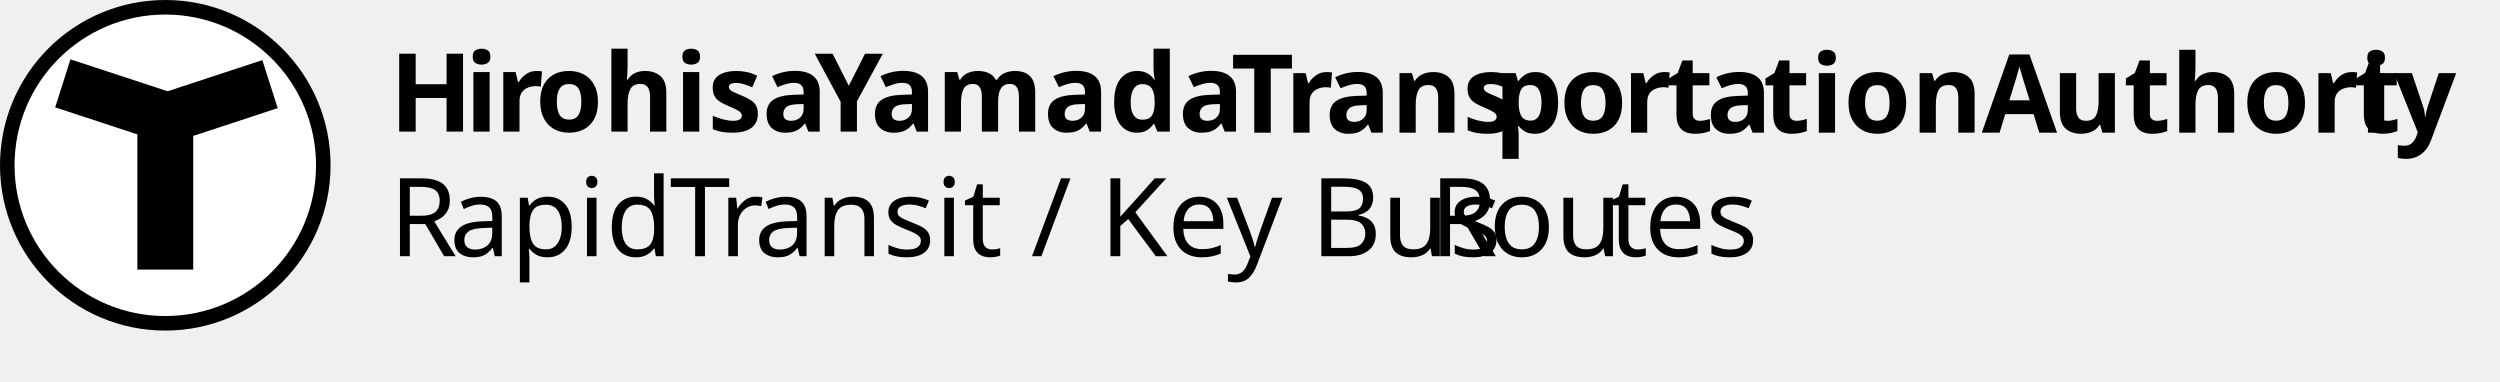
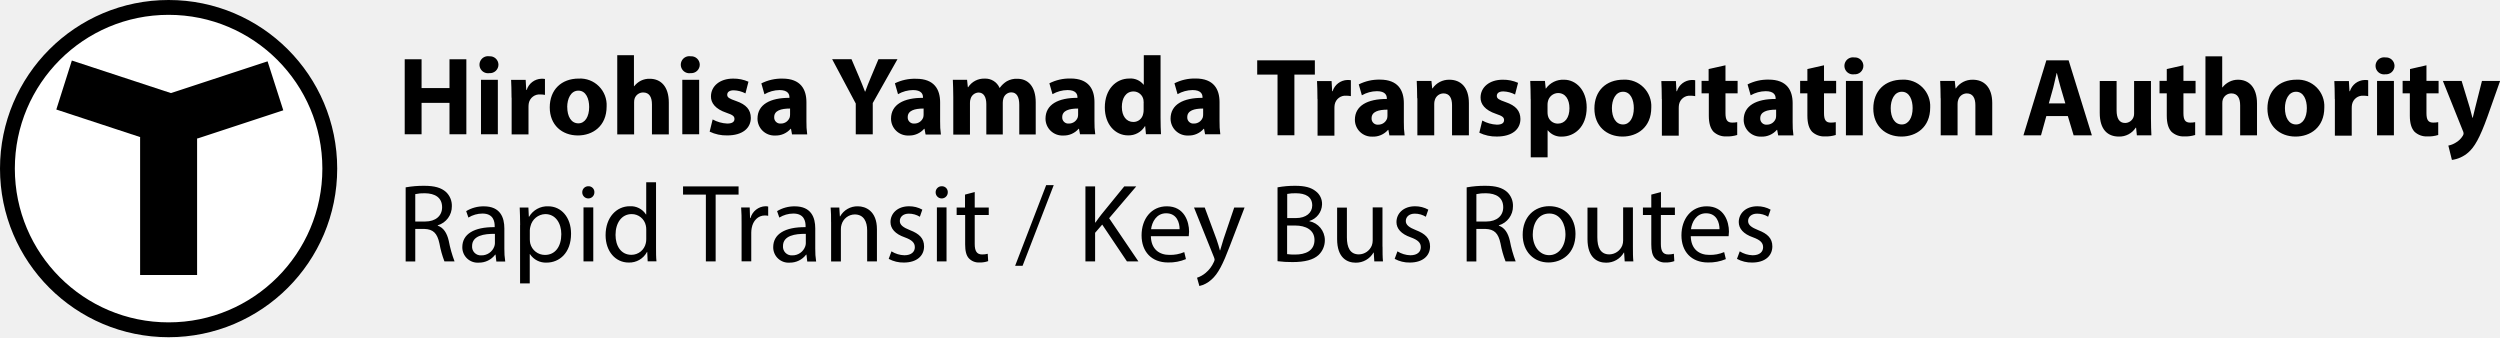
- <svg xmlns="http://www.w3.org/2000/svg" id="Layer_1" data-name="Layer 1" viewBox="0 0 756.26 115.51">
+ <svg xmlns="http://www.w3.org/2000/svg" id="Layer_1" data-name="Layer 1" viewBox="0 0 741.39 100">
  <defs>
-     <style>.cls-1,.cls-5{font-size:33px;font-family:Myriad Pro;}.cls-1{font-weight:700;}.cls-2{letter-spacing:-1px;}.cls-3{letter-spacing:-3px;}.cls-4{fill:#fff;stroke:#000;stroke-width:4.4px;}</style>
+     <style>.cls-1{fill:#fff;stroke:#000;stroke-width:4.4px;}</style>
  </defs>
-   <text class="cls-1" transform="translate(117.79 39.81)" id="full_name">H<tspan x="22.84" y="0">i</tspan>
-     <tspan x="31.88" y="0">r</tspan>
-     <tspan x="44.15" y="0">ohisa</tspan>
-     <tspan class="cls-2" x="123.32" y="0"> </tspan>
-     <tspan class="cls-3" x="128.67" y="0">Y</tspan>
-     <tspan x="145.5" y="0">amada</tspan>
-   </text>
+   <g id="full_name">
+     <path d="M125.02 17.57v8.55h8.28v-8.55h5v22.25h-5v-9.31h-8.28v9.31h-5V17.57h5zM147.82 19.18a2.52 2.52 0 0 1-2.71 2.51 2.53 2.53 0 1 1 0-5 2.52 2.52 0 0 1 2.71 2.49zm-5.18 20.63V23.67h5v16.14h-5zM151.7 28.99c0-2.38-.07-3.93-.13-5.31h4.32l.17 3h.13a4.74 4.74 0 0 1 4.36-3.33 5.17 5.17 0 0 1 1.06.07v4.72a7.2 7.2 0 0 0-1.35-.13 3.23 3.23 0 0 0-3.43 2.54 5.92 5.92 0 0 0-.1 1.12v8.19h-5V28.99zM179.9 31.56c0 5.91-4.19 8.61-8.52 8.61-4.72 0-8.35-3.1-8.35-8.32s3.43-8.55 8.61-8.55a7.85 7.85 0 0 1 8.26 8.26zm-11.68.17c0 2.77 1.16 4.85 3.3 4.85 1.95 0 3.2-1.95 3.2-4.85 0-2.41-.92-4.85-3.2-4.85s-3.31 2.48-3.31 4.85zM183 16.36h5v9.21h.07a6 6 0 0 1 2-1.65 5.64 5.64 0 0 1 2.63-.56c3.2 0 5.64 2.21 5.64 7.06v9.44h-5v-8.88c0-2.11-.73-3.56-2.61-3.56a2.67 2.67 0 0 0-2.51 1.75 3.19 3.19 0 0 0-.17 1.12v9.57h-5v-23.5zM207.52 19.18a2.52 2.52 0 0 1-2.71 2.51 2.53 2.53 0 1 1 0-5 2.52 2.52 0 0 1 2.71 2.49zm-5.18 20.63V23.67h5v16.14h-5zM211.34 35.42a9.81 9.81 0 0 0 4.32 1.22c1.52 0 2.15-.53 2.15-1.35s-.5-1.22-2.38-1.85c-3.33-1.12-4.62-2.94-4.59-4.85 0-3 2.57-5.28 6.57-5.28a10.83 10.83 0 0 1 4.55.92l-.89 3.47a7.92 7.92 0 0 0-3.5-.92c-1.22 0-1.91.5-1.91 1.32s.63 1.16 2.61 1.85c3.07 1.06 4.36 2.61 4.39 5 0 3-2.38 5.21-7 5.21a11.42 11.42 0 0 1-5.21-1.12zM234.87 39.81l-.3-1.62h-.1a5.81 5.81 0 0 1-4.62 2 5 5 0 0 1-5.21-5c0-4.19 3.76-6.2 9.47-6.17v-.23c0-.86-.46-2.08-2.94-2.08a9.08 9.08 0 0 0-4.47 1.25l-.92-3.23a13.32 13.32 0 0 1 6.27-1.42c5.38 0 7.1 3.17 7.1 7v5.61a25 25 0 0 0 .23 3.93h-4.52zm-.59-7.62c-2.64 0-4.69.59-4.69 2.54a1.8 1.8 0 0 0 2 1.91 2.74 2.74 0 0 0 2.61-1.85 3.6 3.6 0 0 0 .1-.86v-1.75zM253.78 39.81V30.7l-7-13.14h5.74l2.28 5.35c.69 1.62 1.15 2.81 1.72 4.26h.07c.5-1.39 1-2.67 1.68-4.26l2.24-5.35h5.64l-7.33 13v9.27h-5zM274.47 39.81l-.3-1.62h-.1a5.81 5.81 0 0 1-4.62 2 5 5 0 0 1-5.21-5c0-4.19 3.76-6.2 9.47-6.17v-.23c0-.86-.46-2.08-2.94-2.08a9.08 9.08 0 0 0-4.46 1.22l-.92-3.23a13.32 13.32 0 0 1 6.31-1.34c5.38 0 7.1 3.17 7.1 7v5.61a25 25 0 0 0 .23 3.93h-4.52zm-.59-7.62c-2.64 0-4.69.59-4.69 2.54a1.8 1.8 0 0 0 2 1.91 2.74 2.74 0 0 0 2.61-1.85 3.6 3.6 0 0 0 .1-.86v-1.75zM282.7 28.82c0-2-.07-3.73-.13-5.15h4.22l.23 2.18h.1a5.6 5.6 0 0 1 4.88-2.54 4.57 4.57 0 0 1 4.42 2.74h.07a7.23 7.23 0 0 1 2.08-1.95 5.83 5.83 0 0 1 3.13-.74c3.1 0 5.45 2.18 5.45 7v9.51h-4.88v-8.78c0-2.34-.76-3.7-2.38-3.7a2.46 2.46 0 0 0-2.31 1.75 4.19 4.19 0 0 0-.2 1.29v9.44h-4.88v-9c0-2-.73-3.43-2.31-3.43a2.55 2.55 0 0 0-2.34 1.81 3.33 3.33 0 0 0-.2 1.25v9.41h-4.95v-11zM320.28 39.81l-.3-1.62h-.1a5.81 5.81 0 0 1-4.62 2 5 5 0 0 1-5.21-5c0-4.19 3.76-6.2 9.47-6.17v-.23c0-.86-.46-2.08-2.94-2.08a9.08 9.08 0 0 0-4.46 1.22l-.92-3.23a13.32 13.32 0 0 1 6.27-1.42c5.38 0 7.1 3.17 7.1 7v5.61a25 25 0 0 0 .23 3.93h-4.52zm-.58-7.62c-2.64 0-4.69.59-4.69 2.54a1.8 1.8 0 0 0 2 1.91 2.74 2.74 0 0 0 2.61-1.85 3.6 3.6 0 0 0 .1-.86v-1.75zM344.17 16.36v18.61c0 1.82.07 3.73.13 4.82h-4.46l-.23-2.38h-.07a5.63 5.63 0 0 1-5 2.74c-3.83 0-6.9-3.27-6.9-8.28 0-5.45 3.37-8.58 7.23-8.58a4.92 4.92 0 0 1 4.26 1.82h.07v-8.75h5zm-5 14.13a8 8 0 0 0-.07-.89 3 3 0 0 0-2.94-2.48c-2.28 0-3.47 2-3.47 4.59 0 2.74 1.35 4.46 3.43 4.46a2.94 2.94 0 0 0 2.9-2.41 4.26 4.26 0 0 0 .13-1.15V30.5zM357.37 39.81l-.3-1.62h-.1a5.81 5.81 0 0 1-4.62 2 5 5 0 0 1-5.21-5c0-4.19 3.76-6.2 9.47-6.17v-.23c0-.86-.46-2.08-2.94-2.08a9.08 9.08 0 0 0-4.46 1.22l-.92-3.23a13.32 13.32 0 0 1 6.27-1.42c5.38 0 7.1 3.17 7.1 7v5.61a25 25 0 0 0 .23 3.93h-4.52zm-.59-7.62c-2.64 0-4.69.59-4.69 2.54a1.8 1.8 0 0 0 2 1.91 2.74 2.74 0 0 0 2.61-1.85 3.6 3.6 0 0 0 .1-.86v-1.75z" />
+   </g>
  <g id="not_full_name">
-     <circle class="cls-4" cx="50" cy="50" r="47.8" />
+     <circle class="cls-1" cx="50" cy="50" r="47.8" />
    <path d="M56.7 29.58L21.31 17.95 16.7 32.48l25.46 8.37c2.4-1.86 4.8-3.73 7.26-5.77s5.16-3.31 7.28-5.5z" />
    <path d="M57.6 39.2c-1.56-3.25-3.2-6.5-4.6-9.8-1.19-.41-2.38-.83-3.57-1.17-1.06 1.58-2.26 3.06-3.23 4.77-1.55 2.71-3.1 5.23-4.65 7.75v40.8h16.9v-40.8h.25a7.9 7.9 0 0 1-1.1-1.55z" />
-     <path d="M43.96 29.82l35.39-11.63 4.66 14.52-25.46 8.37c-2.4-1.86-4.8-3.73-7.26-5.77s-5.19-3.3-7.33-5.49z" />
-     <text class="cls-5" transform="translate(117.79 77.51)">R<tspan x="18.15" y="0">apid</tspan>
-       <tspan class="cls-2" x="79.17" y="0"> </tspan>
-       <tspan class="cls-2" x="84.81" y="0">T</tspan>
-       <tspan x="99.72" y="0">r</tspan>
-       <tspan x="110.35" y="0">ansit / Key Bus </tspan>
-       <tspan x="314.68" y="0">R</tspan>
-       <tspan x="332.57" y="0">ou</tspan>
-       <tspan x="368.87" y="0">t</tspan>
-       <tspan x="379.59" y="0">es</tspan>
-     </text>
-     <text class="cls-1" transform="translate(372.36 40.14)">
-       <tspan class="cls-2">T</tspan>
-       <tspan x="16.3" y="0">r</tspan>
-       <tspan x="28.48" y="0">ans</tspan>
-       <tspan x="79.56" y="0">p</tspan>
-       <tspan x="99.4" y="0">o</tspan>
-       <tspan x="118.44" y="0">r</tspan>
-       <tspan x="131.67" y="0">t</tspan>
-       <tspan x="143.78" y="0">a</tspan>
-       <tspan x="160.94" y="0">tion </tspan>
-       <tspan x="227.14" y="0">A</tspan>
-       <tspan x="248.29" y="0">uthori</tspan>
-       <tspan x="339.6" y="0">t</tspan>
-       <tspan x="351.87" y="0">y</tspan>
-     </text>
+     <path d="M43.96 29.82l35.39-11.63 4.66 14.52-25.46 8.37c-2.4-1.86-4.8-3.73-7.26-5.77s-5.19-3.3-7.33-5.49zM120.3 55.56a29.93 29.93 0 0 1 5.51-.46c3.07 0 5 .56 6.44 1.82a5.54 5.54 0 0 1 1.75 4.22 5.84 5.84 0 0 1-4.19 5.68v.1c1.72.59 2.74 2.18 3.27 4.49a35.39 35.39 0 0 0 1.72 6.11h-3a28.83 28.83 0 0 1-1.48-5.31c-.66-3.07-1.85-4.22-4.46-4.32h-2.71v9.64h-2.85V55.56zm2.87 10.13h2.94c3.07 0 5-1.68 5-4.22 0-2.87-2.08-4.13-5.12-4.16a11.76 11.76 0 0 0-2.84.26v8.12zM147.19 77.51l-.23-2h-.1a6 6 0 0 1-4.88 2.38 4.55 4.55 0 0 1-4.88-4.59c0-3.86 3.43-6 9.6-5.94v-.33c0-1.32-.36-3.7-3.63-3.7a8 8 0 0 0-4.16 1.19l-.66-1.91a9.91 9.91 0 0 1 5.25-1.42c4.88 0 6.07 3.33 6.07 6.53v6a22.47 22.47 0 0 0 .26 3.83h-2.64zm-.42-8.15c-3.17-.07-6.77.5-6.77 3.6a2.57 2.57 0 0 0 2.74 2.77 4 4 0 0 0 3.86-2.67 3 3 0 0 0 .17-.92v-2.78zM154.25 66.75c0-2-.07-3.7-.13-5.21h2.58l.13 2.74h.07a6.28 6.28 0 0 1 5.68-3.1c3.86 0 6.77 3.27 6.77 8.12 0 5.74-3.5 8.58-7.26 8.58a5.6 5.6 0 0 1-4.92-2.51h-.07v8.68h-2.87v-17.3zm2.87 4.26a6.56 6.56 0 0 0 .13 1.19 4.48 4.48 0 0 0 4.36 3.4c3.07 0 4.85-2.51 4.85-6.17 0-3.2-1.68-5.94-4.75-5.94a4.64 4.64 0 0 0-4.39 3.6 4.71 4.71 0 0 0-.2 1.19v2.74zM176.27 57.05a1.8 1.8 0 0 1-3.6 0 1.77 1.77 0 0 1 1.81-1.82 1.72 1.72 0 0 1 1.79 1.82zm-3.23 20.46v-16h2.9v16h-2.9zM194.55 54.08v19.28c0 1.42 0 3 .13 4.13h-2.61l-.13-2.77h-.07a5.91 5.91 0 0 1-5.45 3.14c-3.86 0-6.83-3.27-6.83-8.12 0-5.31 3.27-8.58 7.16-8.58a5.34 5.34 0 0 1 4.82 2.44h.07v-9.54h2.9zm-2.9 14a5.12 5.12 0 0 0-.13-1.22 4.27 4.27 0 0 0-4.19-3.37c-3 0-4.79 2.64-4.79 6.17 0 3.23 1.58 5.91 4.72 5.91a4.37 4.37 0 0 0 4.26-3.46 5 5 0 0 0 .13-1.25v-2.77zM209.33 57.71h-6.77v-2.44h16.47v2.44h-6.8v19.8h-2.9v-19.8zM219.92 66.52c0-1.88 0-3.5-.13-5h2.54l.1 3.14h.13a4.79 4.79 0 0 1 4.42-3.5 3.13 3.13 0 0 1 .83.1V64a4.34 4.34 0 0 0-1-.1c-2 0-3.5 1.55-3.89 3.73a8.17 8.17 0 0 0-.13 1.35v8.52h-2.87v-11zM239.39 77.51l-.23-2h-.1a6 6 0 0 1-4.88 2.38 4.55 4.55 0 0 1-4.88-4.59c0-3.86 3.43-6 9.6-5.94v-.33c0-1.32-.36-3.7-3.63-3.7a8 8 0 0 0-4.16 1.19l-.66-1.91a9.91 9.91 0 0 1 5.25-1.42c4.88 0 6.07 3.33 6.07 6.53v6a22.47 22.47 0 0 0 .26 3.83h-2.64zm-.42-8.15c-3.17-.07-6.77.5-6.77 3.6a2.57 2.57 0 0 0 2.74 2.77 4 4 0 0 0 3.86-2.67 3 3 0 0 0 .17-.92v-2.78zM246.46 65.86c0-1.65 0-3-.13-4.32h2.57l.17 2.64h.07a5.87 5.87 0 0 1 5.28-3c2.21 0 5.64 1.32 5.64 6.8v9.54h-2.9v-9.21c0-2.57-1-4.72-3.7-4.72a4.13 4.13 0 0 0-3.89 3 4.18 4.18 0 0 0-.2 1.35v9.6h-2.9V65.86zM264.37 74.54a7.61 7.61 0 0 0 3.83 1.16c2.11 0 3.1-1.06 3.1-2.38s-.83-2.15-3-2.94c-2.87-1-4.22-2.61-4.22-4.52 0-2.57 2.08-4.69 5.51-4.69a8 8 0 0 1 3.93 1l-.73 2.11a6.22 6.22 0 0 0-3.27-.92c-1.72 0-2.67 1-2.67 2.18s1 1.91 3 2.71c2.77 1.06 4.19 2.44 4.19 4.82 0 2.81-2.18 4.79-6 4.79a9.11 9.11 0 0 1-4.49-1.09zM281.07 57.05a1.8 1.8 0 0 1-3.6 0 1.77 1.77 0 0 1 1.81-1.82 1.72 1.72 0 0 1 1.79 1.82zm-3.23 20.46v-16h2.86v16h-2.9zM289.06 56.95v4.59h4.16v2.21h-4.16v8.61c0 2 .56 3.1 2.18 3.1a6.48 6.48 0 0 0 1.68-.2l.13 2.18a7.1 7.1 0 0 1-2.57.4 4 4 0 0 1-3.14-1.22c-.82-.86-1.12-2.28-1.12-4.16v-8.71h-2.52v-2.21h2.48v-3.83zM301.04 78.83l9.21-23.93h2.24l-9.24 23.93h-2.21zM321.89 55.27h2.87V66h.1c.59-.86 1.19-1.65 1.75-2.38l6.8-8.35h3.56l-8.05 9.44 8.68 12.81h-3.4l-7.33-10.92-2.11 2.44v8.48h-2.87V55.27zM341.3 70.05c.07 3.93 2.57 5.54 5.48 5.54a10.5 10.5 0 0 0 4.42-.83l.5 2.08a12.94 12.94 0 0 1-5.31 1c-4.92 0-7.85-3.23-7.85-8.05s2.84-8.61 7.49-8.61c5.21 0 6.6 4.59 6.6 7.52a10.88 10.88 0 0 1-.1 1.35H341.3zm8.52-2.08c0-1.85-.76-4.72-4-4.72-2.94 0-4.22 2.71-4.46 4.72h8.48zM357.27 61.54l3.5 9.44c.36 1.06.76 2.31 1 3.27h.07c.3-1 .63-2.18 1-3.33l3.17-9.37h3.07l-4.36 11.39c-2.08 5.48-3.5 8.28-5.48 10a7.87 7.87 0 0 1-3.56 1.88l-.69-2.46a7.69 7.69 0 0 0 2.54-1.42 8.81 8.81 0 0 0 2.44-3.23 2.09 2.09 0 0 0 .23-.69 2.53 2.53 0 0 0-.2-.76l-5.91-14.72h3.17zM378.85 55.56a27.85 27.85 0 0 1 5.25-.46c2.87 0 4.72.5 6.11 1.62a4.66 4.66 0 0 1 1.85 3.93 5.28 5.28 0 0 1-3.76 4.88v.07a5.73 5.73 0 0 1 4.59 5.58 6 6 0 0 1-1.88 4.46c-1.55 1.42-4.06 2.08-7.69 2.08a33.39 33.39 0 0 1-4.46-.26v-21.9zm2.87 9.11h2.61c3 0 4.82-1.58 4.82-3.73 0-2.61-2-3.63-4.88-3.63a12.33 12.33 0 0 0-2.54.2v7.16zm-.02 10.69a15.24 15.24 0 0 0 2.41.13c3 0 5.71-1.09 5.71-4.32 0-3-2.61-4.29-5.74-4.29h-2.38v8.48zM410 73.15c0 1.65 0 3.1.13 4.36h-2.57l-.17-2.61h-.07a6 6 0 0 1-5.28 3c-2.51 0-5.51-1.39-5.51-7v-9.34h2.9v8.8c0 3 .92 5.08 3.56 5.08a4.2 4.2 0 0 0 3.83-2.64 4.25 4.25 0 0 0 .26-1.49v-9.8h2.9v11.62zM414.42 74.54a7.6 7.6 0 0 0 3.83 1.16c2.11 0 3.1-1.06 3.1-2.38s-.83-2.15-3-2.94c-2.87-1-4.22-2.61-4.22-4.52 0-2.57 2.08-4.69 5.51-4.69a8 8 0 0 1 3.93 1l-.73 2.11a6.22 6.22 0 0 0-3.27-.92c-1.72 0-2.67 1-2.67 2.18s1 1.91 3 2.71c2.77 1.06 4.19 2.44 4.19 4.82 0 2.81-2.18 4.79-6 4.79a9.11 9.11 0 0 1-4.49-1.09zM434.98 55.56a29.92 29.92 0 0 1 5.51-.46c3.07 0 5 .56 6.44 1.82a5.54 5.54 0 0 1 1.75 4.22 5.84 5.84 0 0 1-4.19 5.68v.1c1.72.59 2.74 2.18 3.27 4.49a35.41 35.41 0 0 0 1.72 6.11h-3a28.77 28.77 0 0 1-1.49-5.31c-.66-3.07-1.85-4.22-4.46-4.32h-2.71v9.64h-2.87V55.56zm2.87 10.13h2.94c3.07 0 5-1.68 5-4.22 0-2.87-2.08-4.13-5.12-4.16a11.76 11.76 0 0 0-2.84.26v8.12zM467.22 69.36c0 5.91-4.09 8.48-8 8.48-4.32 0-7.66-3.17-7.66-8.22 0-5.35 3.5-8.48 7.92-8.48 4.64.03 7.74 3.37 7.74 8.22zm-12.67.17c0 3.5 2 6.14 4.85 6.14s4.85-2.61 4.85-6.21c0-2.71-1.35-6.14-4.79-6.14s-4.91 3.2-4.91 6.24zM484.25 73.15c0 1.65 0 3.1.13 4.36h-2.57l-.17-2.61h-.07a6 6 0 0 1-5.28 3c-2.51 0-5.51-1.39-5.51-7v-9.34h2.92v8.8c0 3 .92 5.08 3.56 5.08a4.2 4.2 0 0 0 3.83-2.64 4.25 4.25 0 0 0 .26-1.49v-9.8h2.9v11.62zM492.57 56.95v4.59h4.13v2.21h-4.16v8.61c0 2 .56 3.1 2.18 3.1a6.48 6.48 0 0 0 1.68-.2l.13 2.18a7.1 7.1 0 0 1-2.57.4 4 4 0 0 1-3.14-1.22c-.83-.86-1.12-2.28-1.12-4.16v-8.71h-2.48v-2.21h2.48v-3.83zM501.41 70.05c.07 3.93 2.57 5.54 5.48 5.54a10.5 10.5 0 0 0 4.42-.83l.5 2.08a12.94 12.94 0 0 1-5.31 1c-4.92 0-7.86-3.23-7.86-8.05s2.84-8.61 7.49-8.61c5.21 0 6.6 4.59 6.6 7.52a10.88 10.88 0 0 1-.1 1.35h-11.22zm8.52-2.08c0-1.85-.76-4.72-4-4.72-2.94 0-4.22 2.71-4.46 4.72h8.48zM515.93 74.54a7.6 7.6 0 0 0 3.83 1.16c2.11 0 3.1-1.06 3.1-2.38s-.83-2.15-3-2.94c-2.87-1-4.22-2.61-4.22-4.52 0-2.57 2.08-4.69 5.51-4.69a8 8 0 0 1 3.93 1l-.73 2.11a6.22 6.22 0 0 0-3.27-.92c-1.72 0-2.67 1-2.67 2.18s1 1.91 3 2.71c2.77 1.06 4.19 2.44 4.19 4.82 0 2.81-2.18 4.79-6 4.79a9.11 9.11 0 0 1-4.49-1.09zM378.83 22.12h-6V17.9h17.1v4.22h-6.07v18h-5v-18zM390.7 29.36c0-2.38-.07-3.93-.13-5.31h4.32l.17 3h.13a4.74 4.74 0 0 1 4.36-3.33 5.18 5.18 0 0 1 1.06.07v4.72a7.21 7.21 0 0 0-1.35-.13 3.23 3.23 0 0 0-3.43 2.54 6 6 0 0 0-.1 1.12v8.19h-5V29.36zM412.03 40.14l-.3-1.62h-.1a5.82 5.82 0 0 1-4.62 2 5 5 0 0 1-5.21-5c0-4.19 3.76-6.2 9.47-6.17v-.23c0-.86-.46-2.08-2.94-2.08a9.08 9.08 0 0 0-4.46 1.22l-.92-3.23a13.31 13.31 0 0 1 6.27-1.42c5.38 0 7.1 3.17 7.1 7v5.61a25 25 0 0 0 .23 3.93h-4.52zm-.59-7.62c-2.64 0-4.69.59-4.69 2.54a1.8 1.8 0 0 0 2 1.91 2.74 2.74 0 0 0 2.61-1.85 3.58 3.58 0 0 0 .1-.86v-1.75zM420.27 29.15c0-2-.07-3.73-.13-5.15h4.36l.23 2.21h.1a5.91 5.91 0 0 1 5-2.57c3.3 0 5.78 2.18 5.78 6.93v9.57h-5V31.2c0-2.08-.73-3.5-2.54-3.5a2.68 2.68 0 0 0-2.54 1.88 3.45 3.45 0 0 0-.2 1.25v9.31h-5v-11zM439.58 35.75a9.81 9.81 0 0 0 4.32 1.22c1.52 0 2.14-.53 2.14-1.35s-.49-1.22-2.38-1.85c-3.33-1.12-4.62-2.94-4.59-4.85 0-3 2.57-5.28 6.57-5.28a10.82 10.82 0 0 1 4.55.92l-.89 3.47a7.92 7.92 0 0 0-3.5-.92c-1.22 0-1.91.5-1.91 1.32s.63 1.16 2.61 1.85c3.07 1.06 4.36 2.61 4.39 5 0 3-2.37 5.21-7 5.21a11.42 11.42 0 0 1-5.19-1.13zM453.93 29.42c0-2.11-.07-3.93-.13-5.41h4.36l.23 2.24h.07a6.19 6.19 0 0 1 5.38-2.61c3.53 0 6.7 3.07 6.7 8.22 0 5.88-3.73 8.65-7.33 8.65a5 5 0 0 1-4.19-1.85h-.07v8h-5V29.42zm5 3.8a5 5 0 0 0 .1 1.06 3 3 0 0 0 2.94 2.38c2.18 0 3.46-1.82 3.46-4.55 0-2.57-1.15-4.52-3.4-4.52a3.15 3.15 0 0 0-3 2.54 3.86 3.86 0 0 0-.1.89v2.21zM489.7 31.89c0 5.91-4.19 8.61-8.52 8.61-4.72 0-8.35-3.1-8.35-8.32s3.43-8.55 8.61-8.55a7.85 7.85 0 0 1 8.26 8.26zm-11.68.17c0 2.77 1.16 4.85 3.3 4.85 1.95 0 3.2-1.95 3.2-4.85 0-2.41-.92-4.85-3.2-4.85s-3.3 2.47-3.3 4.85zM492.81 29.36c0-2.38-.07-3.93-.13-5.31H497l.17 3h.13a4.74 4.74 0 0 1 4.36-3.33 5.17 5.17 0 0 1 1.06.07v4.72a7.19 7.19 0 0 0-1.35-.13 3.23 3.23 0 0 0-3.43 2.54 6 6 0 0 0-.1 1.12v8.19h-5V29.36zM511.7 19.36v4.62h3.6v3.7h-3.6v5.84c0 1.95.46 2.84 2 2.84a8.2 8.2 0 0 0 1.48-.13v3.8a9.84 9.84 0 0 1-3.27.43 5.21 5.21 0 0 1-3.76-1.39c-.92-1-1.39-2.51-1.39-4.79v-6.6h-2.15v-3.7h2.09v-3.5zM527.33 40.14l-.3-1.62h-.1a5.82 5.82 0 0 1-4.62 2 5 5 0 0 1-5.21-5c0-4.19 3.76-6.2 9.47-6.17v-.23c0-.86-.46-2.08-2.94-2.08a9.07 9.07 0 0 0-4.46 1.22l-.92-3.23a13.32 13.32 0 0 1 6.27-1.42c5.38 0 7.1 3.17 7.1 7v5.61a24.86 24.86 0 0 0 .23 3.93h-4.52zm-.63-7.62c-2.64 0-4.69.59-4.69 2.54a1.8 1.8 0 0 0 2 1.91 2.74 2.74 0 0 0 2.61-1.85 3.63 3.63 0 0 0 .1-.86v-1.75zM540.92 19.36v4.62h3.6v3.7h-3.6v5.84c0 1.95.46 2.84 2 2.84a8.21 8.21 0 0 0 1.49-.13v3.8a9.84 9.84 0 0 1-3.27.43 5.22 5.22 0 0 1-3.76-1.39c-.92-1-1.39-2.51-1.39-4.79v-6.6h-2.15v-3.7h2.15v-3.5zM552.6 19.52a2.52 2.52 0 0 1-2.71 2.51 2.53 2.53 0 1 1 0-5 2.52 2.52 0 0 1 2.71 2.49zm-5.18 20.63V24h5v16.14h-5zM572.41 31.89c0 5.91-4.19 8.61-8.52 8.61-4.72 0-8.35-3.1-8.35-8.32s3.43-8.55 8.61-8.55a7.85 7.85 0 0 1 8.26 8.26zm-11.71.17c0 2.77 1.15 4.85 3.3 4.85 1.95 0 3.2-1.95 3.2-4.85 0-2.41-.92-4.85-3.2-4.85s-3.3 2.47-3.3 4.85zM575.5 29.15c0-2-.07-3.73-.13-5.15h4.33l.23 2.21h.1a5.91 5.91 0 0 1 5-2.57c3.3 0 5.78 2.18 5.78 6.93v9.57h-5V31.2c0-2.08-.73-3.5-2.54-3.5a2.68 2.68 0 0 0-2.54 1.88 3.43 3.43 0 0 0-.2 1.25v9.31h-5v-11zM606.85 34.43l-1.58 5.71h-5.21l6.8-22.25h6.6l6.9 22.25h-5.41l-1.72-5.71h-6.37zm5.64-3.76l-1.39-4.72c-.4-1.32-.79-3-1.12-4.29h-.07c-.33 1.32-.66 3-1 4.29l-1.32 4.72h4.92zM637.88 34.96c0 2.11.07 3.83.13 5.18h-4.31l-.23-2.28h-.1a5.76 5.76 0 0 1-5 2.64c-3.27 0-5.68-2-5.68-7v-9.47h5v8.68c0 2.34.76 3.76 2.51 3.76a2.7 2.7 0 0 0 2.51-1.75 2.8 2.8 0 0 0 .17-1.09v-9.6h5v11zM647.51 19.36v4.62h3.6v3.7h-3.6v5.84c0 1.95.46 2.84 2 2.84a8.2 8.2 0 0 0 1.48-.13v3.8a9.84 9.84 0 0 1-3.27.43 5.21 5.21 0 0 1-3.76-1.39c-.92-1-1.39-2.51-1.39-4.79v-6.6h-2.15v-3.7h2.15v-3.5zM654.01 16.71h5v9.21h.07a6 6 0 0 1 2-1.65 5.64 5.64 0 0 1 2.61-.63c3.2 0 5.64 2.21 5.64 7.06v9.44h-5v-8.88c0-2.11-.73-3.56-2.61-3.56a2.67 2.67 0 0 0-2.51 1.75 3.17 3.17 0 0 0-.17 1.12v9.57h-5V16.71zM689.29 31.89c0 5.91-4.19 8.61-8.52 8.61-4.72 0-8.35-3.1-8.35-8.32s3.43-8.55 8.61-8.55a7.85 7.85 0 0 1 8.26 8.26zm-11.68.17c0 2.77 1.15 4.85 3.3 4.85 1.95 0 3.2-1.95 3.2-4.85 0-2.41-.92-4.85-3.2-4.85s-3.3 2.47-3.3 4.85zM692.39 29.36c0-2.38-.07-3.93-.13-5.31h4.32l.17 3h.13a4.74 4.74 0 0 1 4.36-3.33 5.17 5.17 0 0 1 1.06.07v4.72a7.18 7.18 0 0 0-1.35-.13 3.23 3.23 0 0 0-3.43 2.54 5.88 5.88 0 0 0-.1 1.12v8.19h-5V29.36zM710.11 19.52a2.52 2.52 0 0 1-2.71 2.51 2.53 2.53 0 1 1 0-5 2.52 2.52 0 0 1 2.71 2.49zm-5.18 20.63V24h5v16.14h-5zM719.58 19.36v4.62h3.6v3.7h-3.6v5.84c0 1.95.46 2.84 2 2.84a8.21 8.21 0 0 0 1.49-.13v3.8a9.84 9.84 0 0 1-3.27.43 5.22 5.22 0 0 1-3.76-1.39c-.92-1-1.39-2.51-1.39-4.79v-6.6h-2.14v-3.7h2.19v-3.5zM730.01 24l2.41 7.92c.26 1 .59 2.15.79 3h.1c.23-.86.5-2.08.73-3l2-7.92h5.38l-3.76 10.63c-2.31 6.4-3.86 9-5.68 10.59a9.25 9.25 0 0 1-4.85 2.21l-1.06-4.26a6.33 6.33 0 0 0 2.18-.86 5.77 5.77 0 0 0 2.08-2 1.32 1.32 0 0 0 .26-.73 1.83 1.83 0 0 0-.23-.83L724.45 24h5.58z" />
  </g>
</svg>
